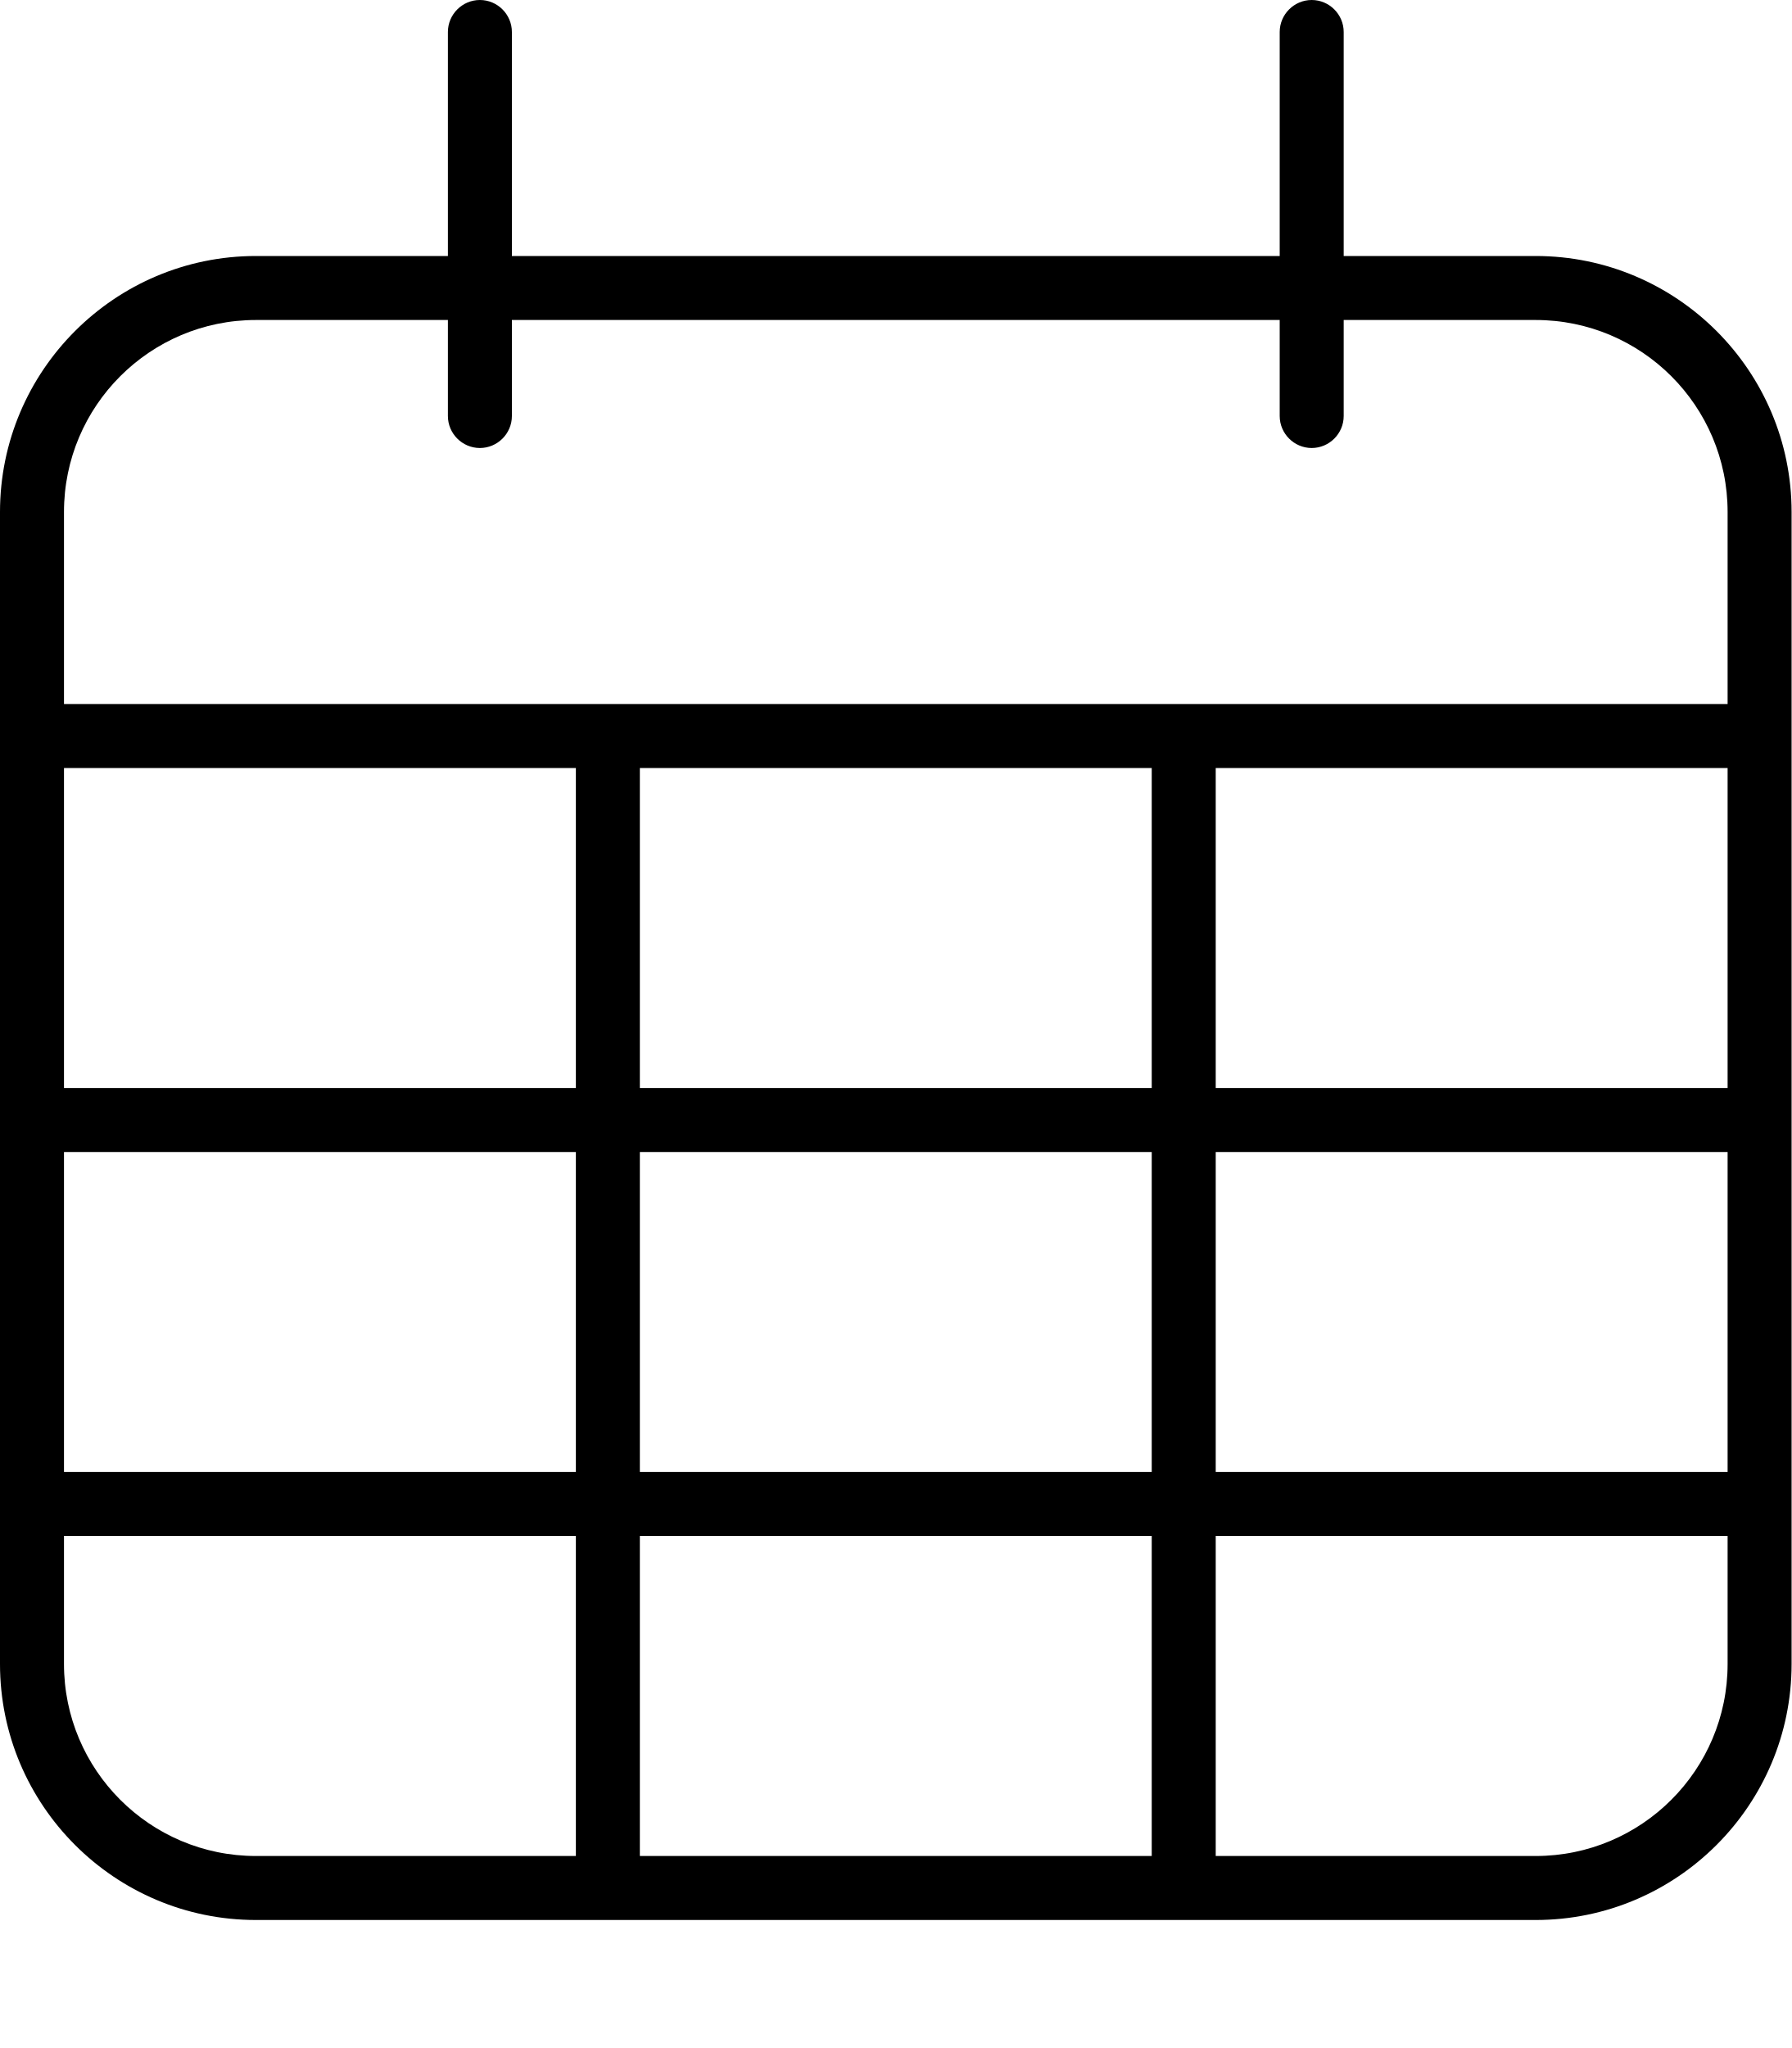
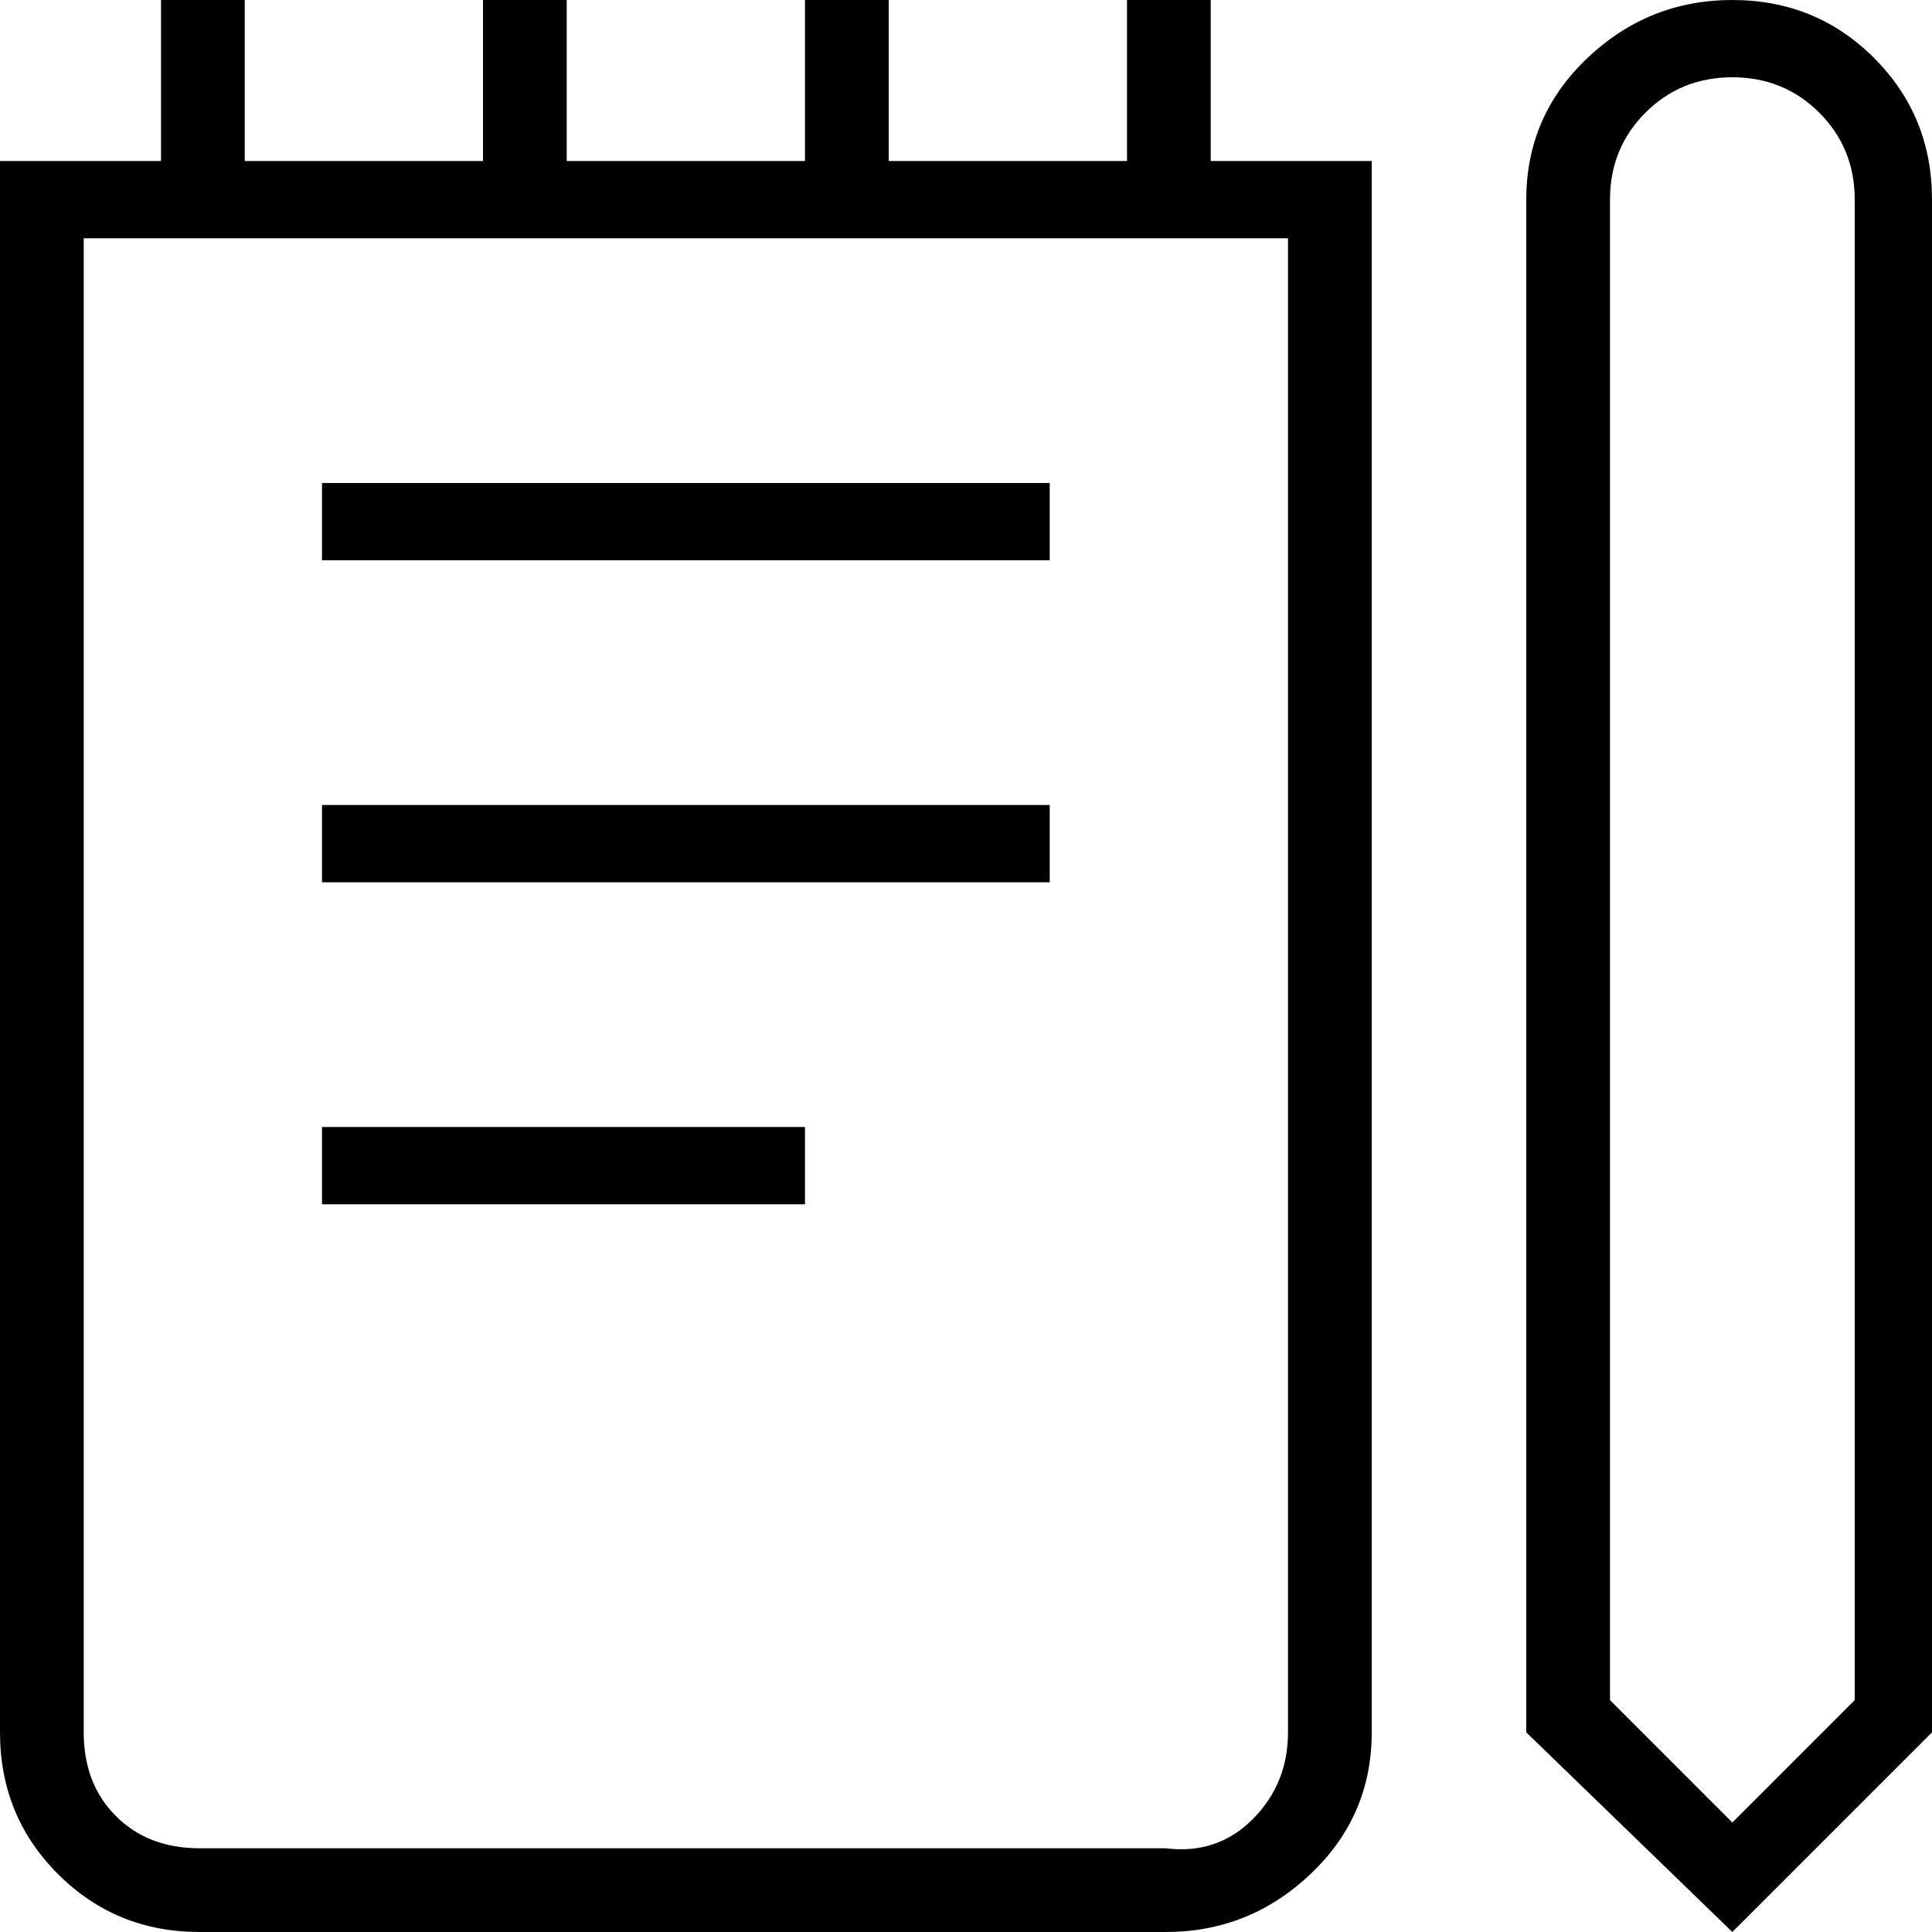
- <svg xmlns="http://www.w3.org/2000/svg" viewBox="0 0 448 512">
-   <path fill="currentColor" d="M128 8c0-4.4-3.6-8-8-8s-8 3.6-8 8l0 56-48 0C28.7 64 0 92.7 0 128L0 416c0 35.3 28.7 64 64 64l320 0c35.3 0 64-28.7 64-64l0-288c0-35.3-28.7-64-64-64l-48 0 0-56c0-4.4-3.6-8-8-8s-8 3.6-8 8l0 56-192 0 0-56zM112 80l0 24c0 4.4 3.6 8 8 8s8-3.6 8-8l0-24 192 0 0 24c0 4.4 3.6 8 8 8s8-3.6 8-8l0-24 48 0c26.5 0 48 21.5 48 48l0 48-416 0 0-48c0-26.5 21.5-48 48-48l48 0zM304 192l128 0 0 80-128 0 0-80zm-16 0l0 80-128 0 0-80 128 0zm-144 0l0 80-128 0 0-80 128 0zM16 288l128 0 0 80-128 0 0-80zm0 96l128 0 0 80-80 0c-26.5 0-48-21.5-48-48l0-32zm144 80l0-80 128 0 0 80-128 0zm144 0l0-80 128 0 0 32c0 26.5-21.5 48-48 48l-80 0zm128-96l-128 0 0-80 128 0 0 80zm-144 0l-128 0 0-80 128 0 0 80z" />
+ <svg xmlns="http://www.w3.org/2000/svg" viewBox="0 0 300 300">
+   <g transform="translate(0, 300) scale(1, -1)">
+     <path d="M188 275L188 300L175 300L175 275L138 275L138 300L125 300L125 275L88 275L88 300L75 300L75 275L38 275L38 300L25 300L25 275L0 275L0 31Q0 18 9 9Q18 0 31 0L31 0L181 0Q194 0 203.50 9Q213 18 213 31L213 31L213 275L188 275ZM200 263L200 31Q200 23 194.50 17.50Q189 12 181 13L181 13L31 13Q23 13 18 18Q13 23 13 31L13 31L13 263L200 263ZM163 225L163 213L50 213L50 225L163 225ZM163 175L163 163L50 163L50 175L163 175ZM125 125L125 113L50 113L50 125L125 125ZM269 300L269 300Q256 300 246.50 291Q237 282 237 269L237 269L237 31L269 0L300 31L300 269Q300 282 291 291Q282 300 269 300ZM288 269L288 36L269 17L250 36L250 269Q250 277 255.50 282.50Q261 288 269 288Q277 288 282.50 282.50Q288 277 288 269L288 269Z" fill="currentColor" />
+   </g>
</svg>
